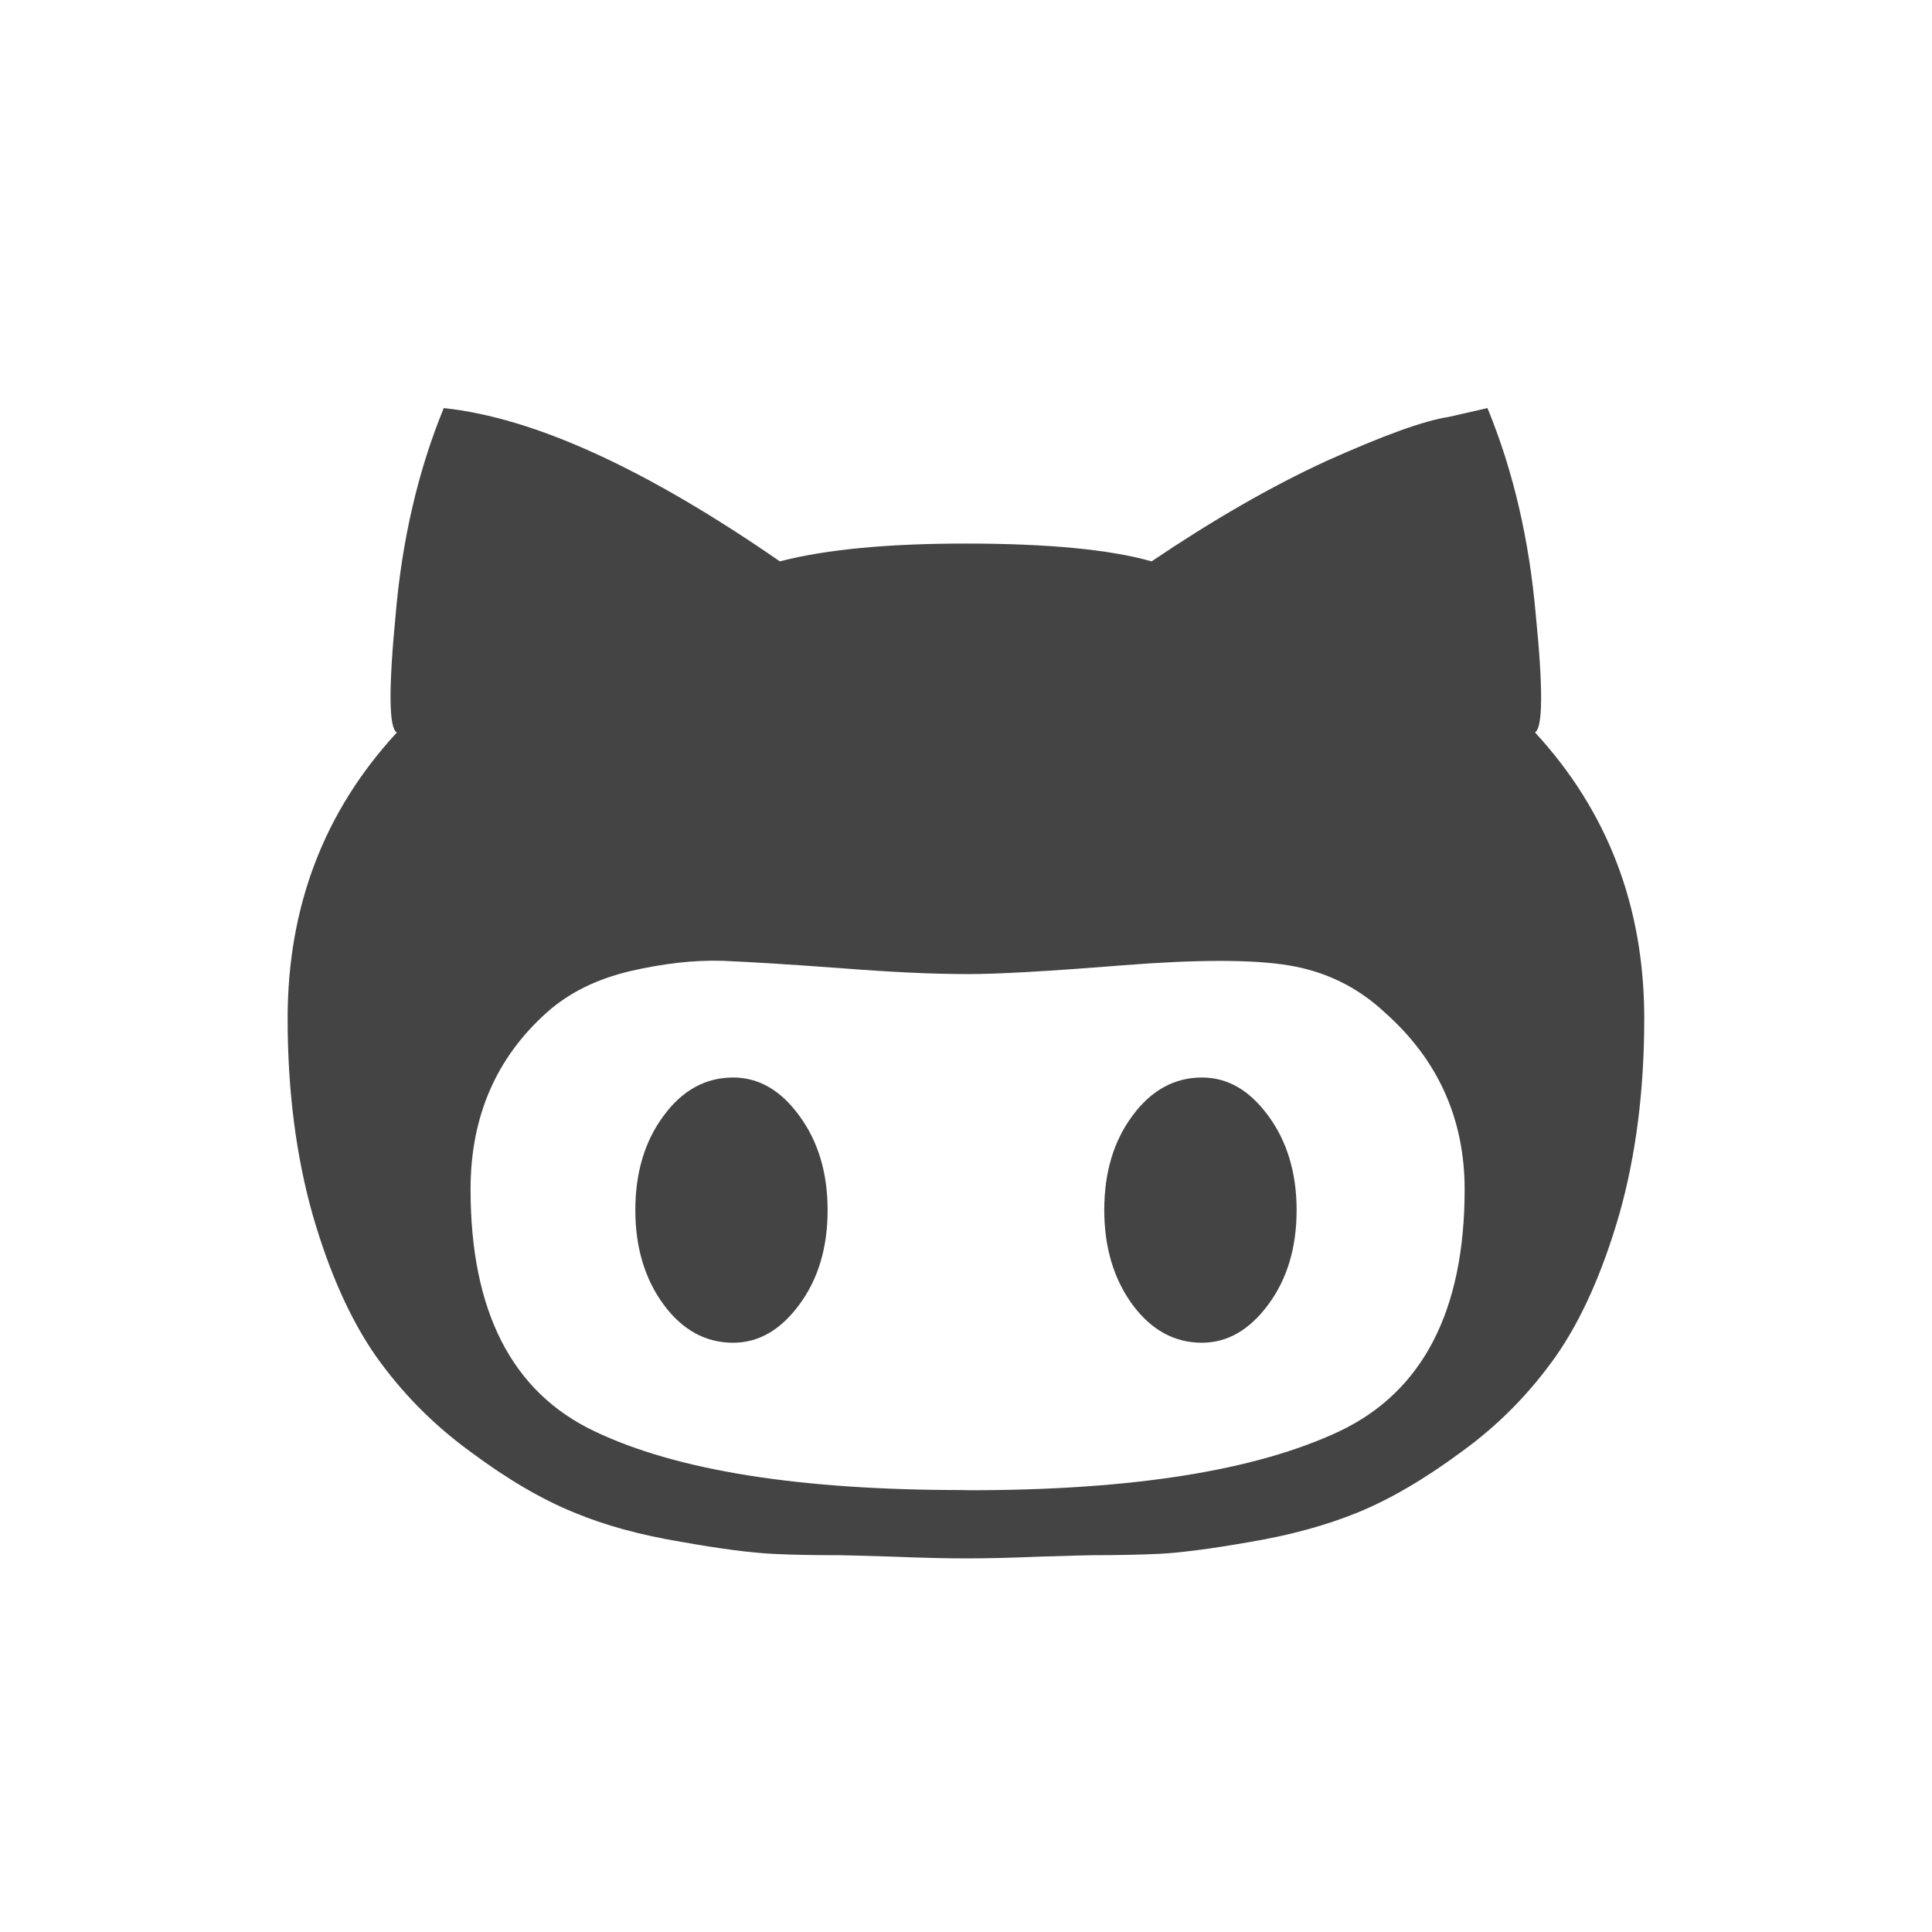
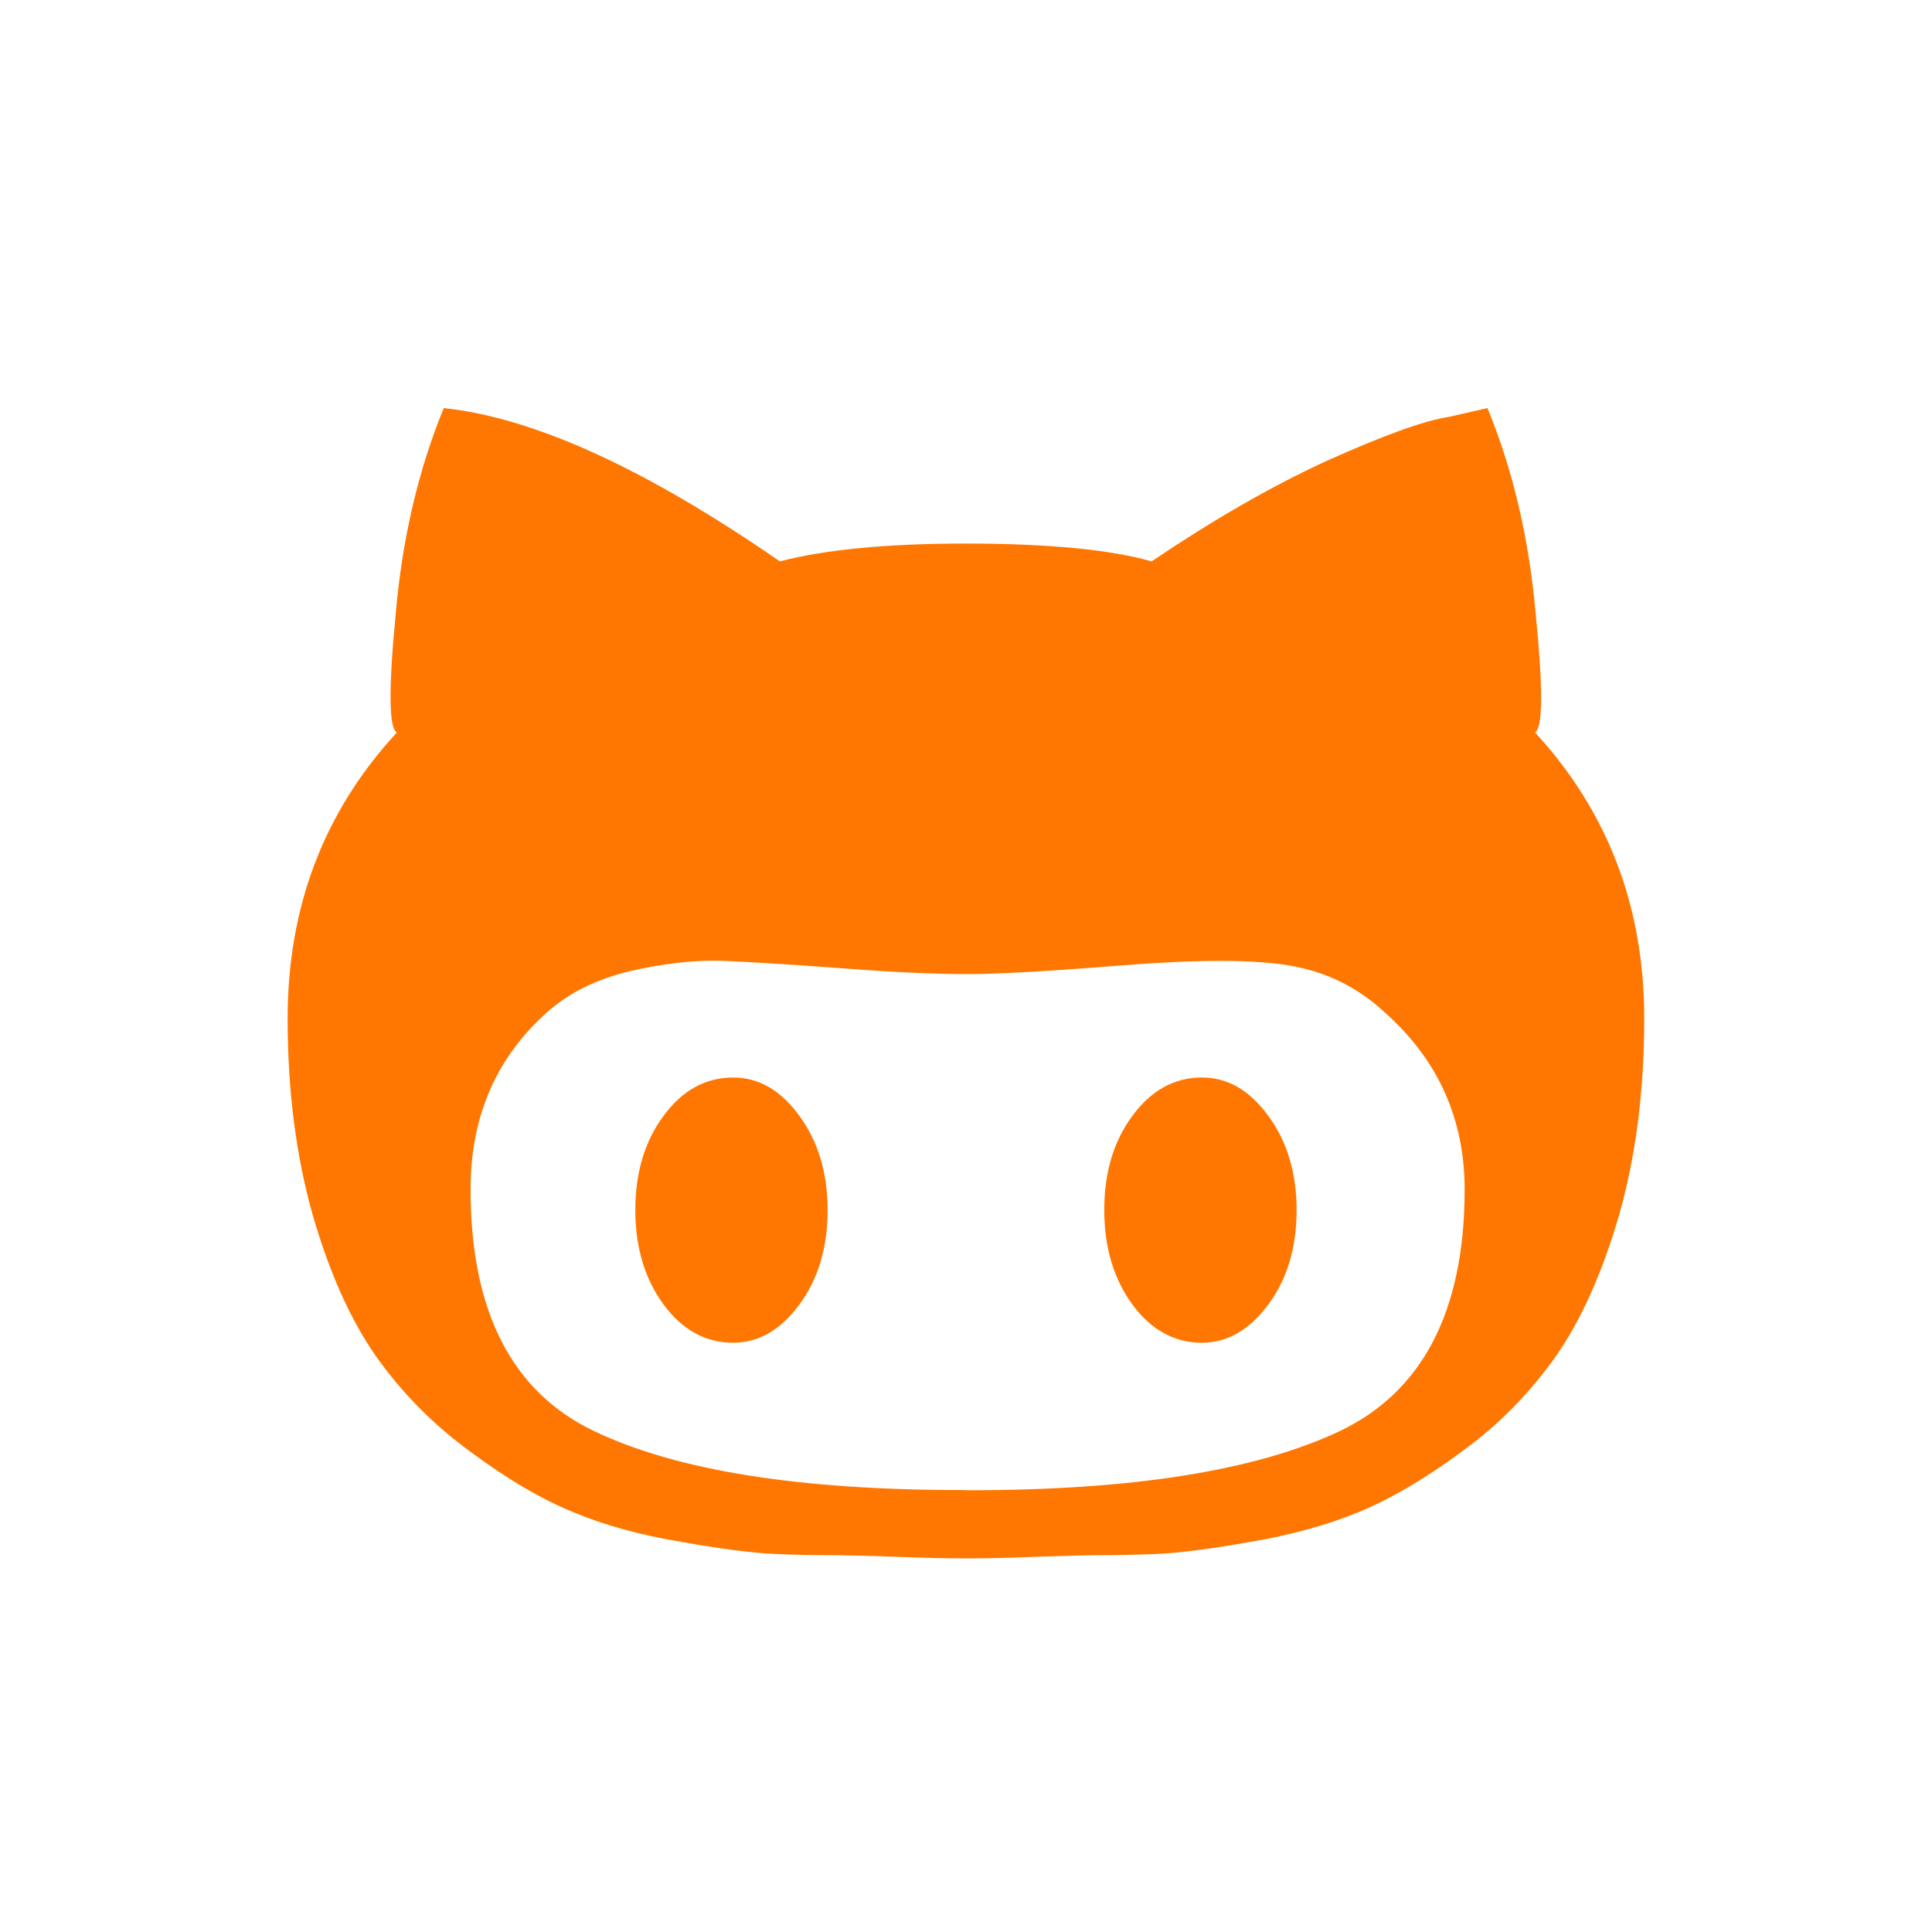
<svg xmlns="http://www.w3.org/2000/svg" width="800px" height="800px" viewBox="0 0 32 32" version="1.1">
-   <path fill="#444444" d="M19.906 17.847c0.429 0 0.79 0.21 1.102 0.636 0.31 0.422 0.468 0.944 0.468 1.56 0 0.619-0.156 1.141-0.468 1.563s-0.678 0.634-1.102 0.634c-0.451 0-0.839-0.21-1.151-0.634-0.307-0.422-0.465-0.944-0.465-1.563s0.153-1.139 0.465-1.56c0.312-0.427 0.702-0.636 1.151-0.636zM25.425 12.132c1.202 1.303 1.809 2.884 1.809 4.738 0 1.203-0.142 2.286-0.415 3.249-0.278 0.958-0.629 1.743-1.048 2.343-0.427 0.605-0.943 1.136-1.565 1.585-0.622 0.461-1.195 0.79-1.712 1.002s-1.112 0.376-1.785 0.49c-0.665 0.117-1.168 0.18-1.517 0.198-0.336 0.015-0.702 0.022-1.097 0.022-0.088 0-0.385 0.010-0.879 0.024-0.482 0.020-0.896 0.029-1.218 0.029s-0.736-0.010-1.218-0.029c-0.49-0.015-0.79-0.024-0.879-0.024-0.395 0-0.764-0.005-1.098-0.022-0.35-0.017-0.852-0.080-1.514-0.198-0.676-0.112-1.268-0.273-1.787-0.49-0.517-0.21-1.089-0.541-1.708-1.002-0.624-0.454-1.141-0.983-1.568-1.585-0.419-0.6-0.772-1.385-1.048-2.343-0.272-0.963-0.414-2.046-0.414-3.249 0-1.854 0.605-3.435 1.81-4.738-0.133-0.065-0.14-0.714-0.021-1.952 0.107-1.239 0.37-2.38 0.797-3.421 1.503 0.16 3.352 1.008 5.567 2.539 0.748-0.195 1.772-0.295 3.078-0.295 1.37 0 2.394 0.1 3.079 0.295 1.009-0.681 1.975-1.239 2.896-1.663 0.936-0.419 1.609-0.667 2.033-0.731l0.634-0.145c0.429 1.041 0.692 2.185 0.8 3.421 0.124 1.237 0.117 1.887-0.015 1.952zM16.052 24.683c2.703 0 4.741-0.324 6.125-0.973 1.38-0.651 2.082-1.99 2.082-4.008 0-1.17-0.441-2.15-1.322-2.932-0.454-0.424-0.985-0.681-1.595-0.781-0.595-0.098-1.514-0.098-2.755 0-1.236 0.1-2.082 0.145-2.537 0.145-0.619 0-1.291-0.033-2.125-0.098-0.834-0.062-1.487-0.102-1.954-0.122-0.478-0.015-0.986 0.045-1.538 0.172-0.557 0.133-1.008 0.357-1.373 0.681-0.84 0.75-1.266 1.725-1.266 2.932 0 2.019 0.684 3.357 2.050 4.006 1.365 0.653 3.397 0.975 6.101 0.975zM12.143 17.847c0.424 0 0.789 0.21 1.098 0.636 0.31 0.422 0.467 0.944 0.467 1.56 0 0.619-0.155 1.141-0.467 1.563-0.309 0.422-0.677 0.634-1.098 0.634-0.455 0-0.841-0.21-1.153-0.634-0.309-0.422-0.467-0.944-0.467-1.563s0.155-1.139 0.467-1.56c0.312-0.427 0.699-0.636 1.153-0.636z" />
+   <path fill="#FF7700" d="M19.906 17.847c0.429 0 0.79 0.21 1.102 0.636 0.31 0.422 0.468 0.944 0.468 1.56 0 0.619-0.156 1.141-0.468 1.563s-0.678 0.634-1.102 0.634c-0.451 0-0.839-0.21-1.151-0.634-0.307-0.422-0.465-0.944-0.465-1.563s0.153-1.139 0.465-1.56c0.312-0.427 0.702-0.636 1.151-0.636zM25.425 12.132c1.202 1.303 1.809 2.884 1.809 4.738 0 1.203-0.142 2.286-0.415 3.249-0.278 0.958-0.629 1.743-1.048 2.343-0.427 0.605-0.943 1.136-1.565 1.585-0.622 0.461-1.195 0.79-1.712 1.002s-1.112 0.376-1.785 0.49c-0.665 0.117-1.168 0.18-1.517 0.198-0.336 0.015-0.702 0.022-1.097 0.022-0.088 0-0.385 0.010-0.879 0.024-0.482 0.020-0.896 0.029-1.218 0.029s-0.736-0.010-1.218-0.029c-0.49-0.015-0.79-0.024-0.879-0.024-0.395 0-0.764-0.005-1.098-0.022-0.35-0.017-0.852-0.080-1.514-0.198-0.676-0.112-1.268-0.273-1.787-0.49-0.517-0.21-1.089-0.541-1.708-1.002-0.624-0.454-1.141-0.983-1.568-1.585-0.419-0.6-0.772-1.385-1.048-2.343-0.272-0.963-0.414-2.046-0.414-3.249 0-1.854 0.605-3.435 1.81-4.738-0.133-0.065-0.14-0.714-0.021-1.952 0.107-1.239 0.37-2.38 0.797-3.421 1.503 0.16 3.352 1.008 5.567 2.539 0.748-0.195 1.772-0.295 3.078-0.295 1.37 0 2.394 0.1 3.079 0.295 1.009-0.681 1.975-1.239 2.896-1.663 0.936-0.419 1.609-0.667 2.033-0.731l0.634-0.145c0.429 1.041 0.692 2.185 0.8 3.421 0.124 1.237 0.117 1.887-0.015 1.952zM16.052 24.683c2.703 0 4.741-0.324 6.125-0.973 1.38-0.651 2.082-1.99 2.082-4.008 0-1.17-0.441-2.15-1.322-2.932-0.454-0.424-0.985-0.681-1.595-0.781-0.595-0.098-1.514-0.098-2.755 0-1.236 0.1-2.082 0.145-2.537 0.145-0.619 0-1.291-0.033-2.125-0.098-0.834-0.062-1.487-0.102-1.954-0.122-0.478-0.015-0.986 0.045-1.538 0.172-0.557 0.133-1.008 0.357-1.373 0.681-0.84 0.75-1.266 1.725-1.266 2.932 0 2.019 0.684 3.357 2.050 4.006 1.365 0.653 3.397 0.975 6.101 0.975zM12.143 17.847c0.424 0 0.789 0.21 1.098 0.636 0.31 0.422 0.467 0.944 0.467 1.56 0 0.619-0.155 1.141-0.467 1.563-0.309 0.422-0.677 0.634-1.098 0.634-0.455 0-0.841-0.21-1.153-0.634-0.309-0.422-0.467-0.944-0.467-1.563s0.155-1.139 0.467-1.56c0.312-0.427 0.699-0.636 1.153-0.636z" />
</svg>
